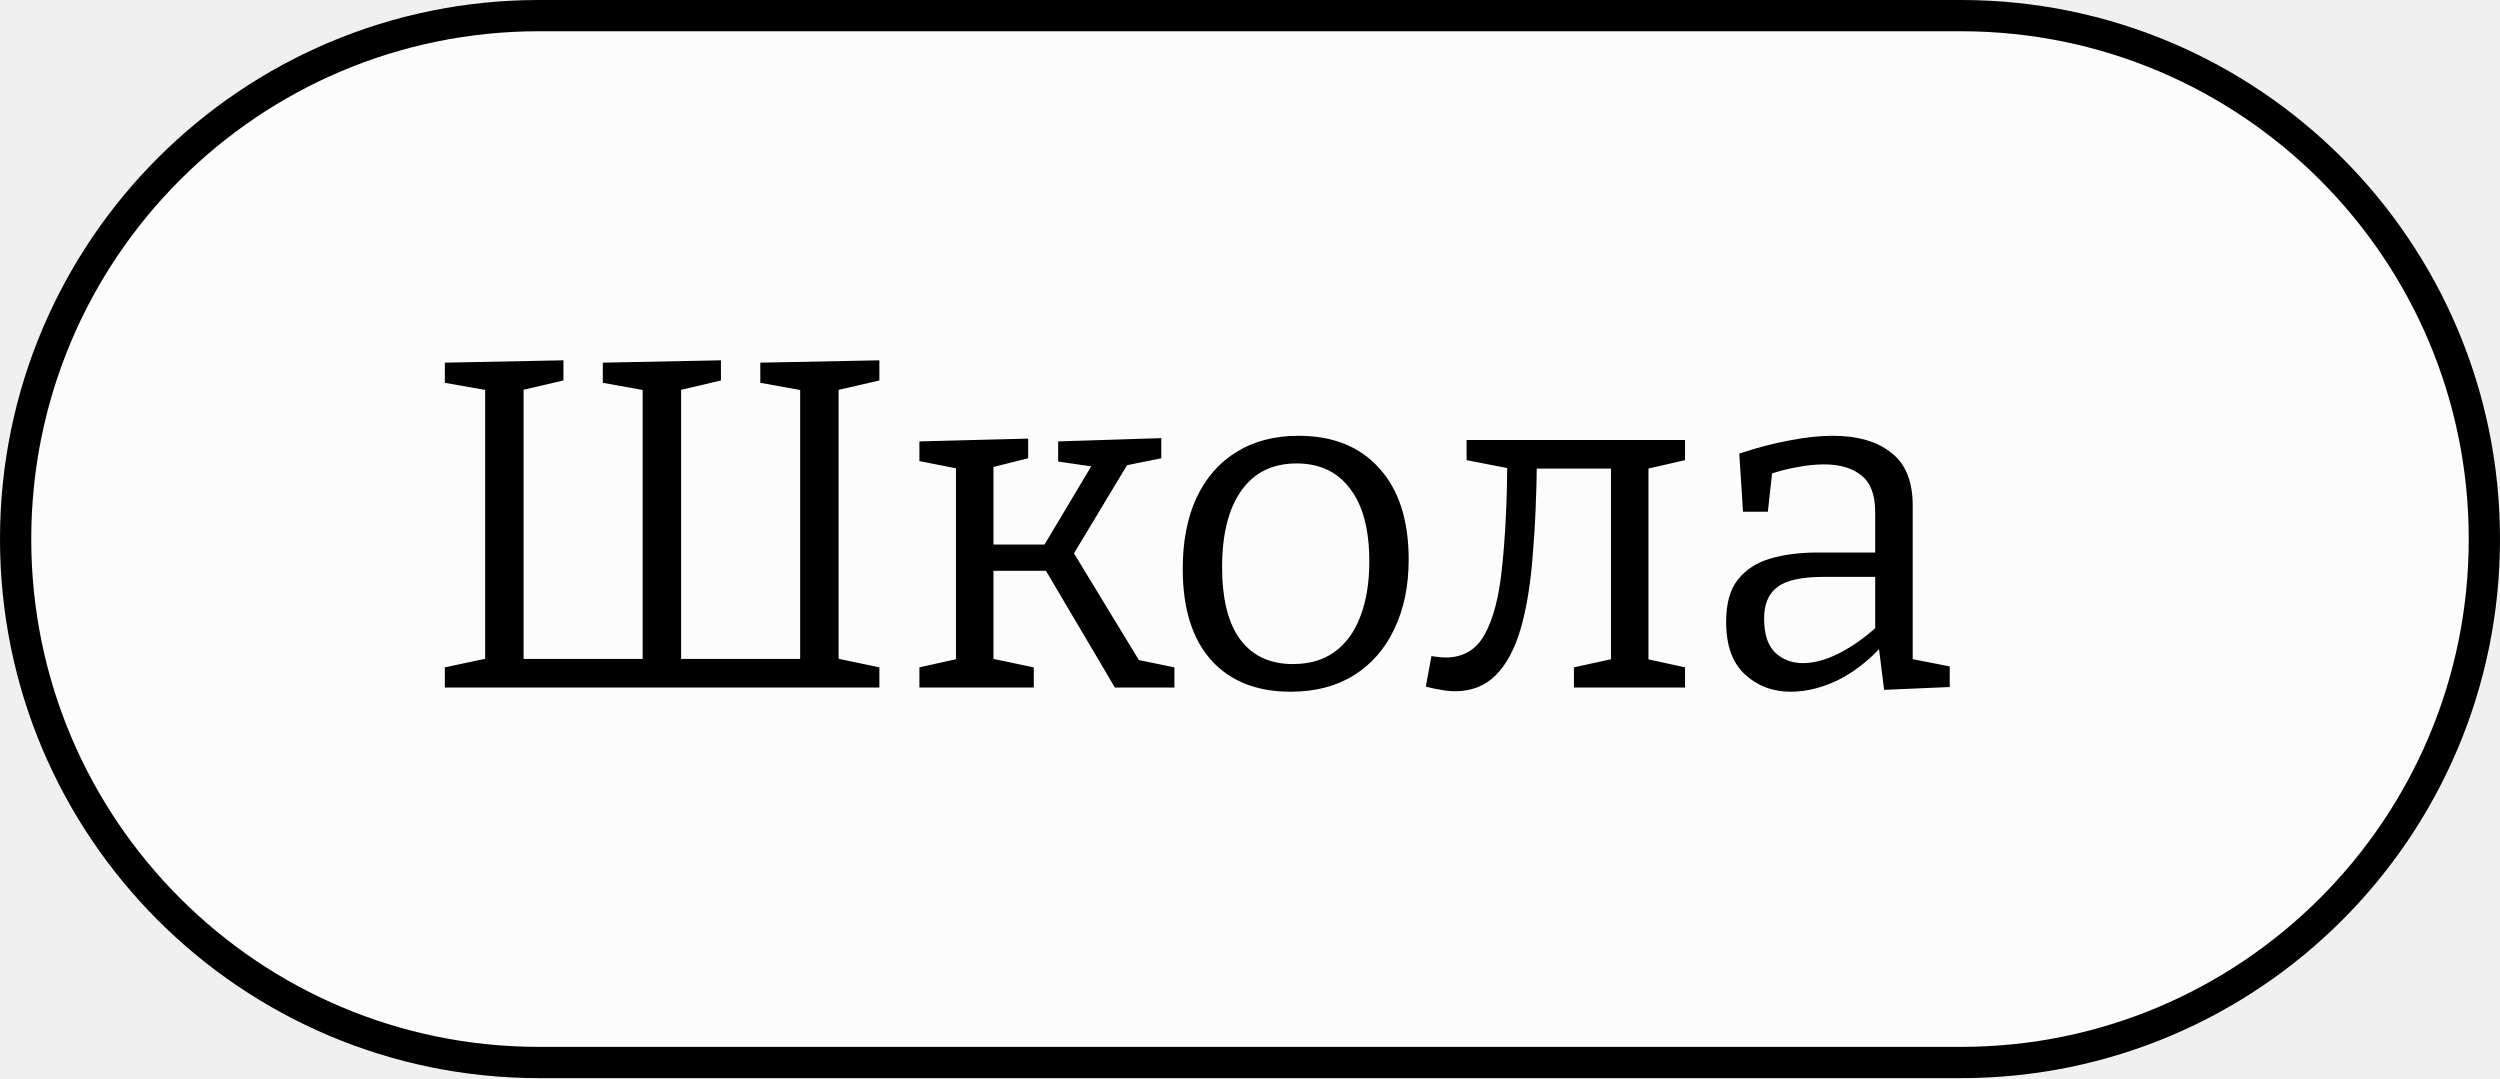
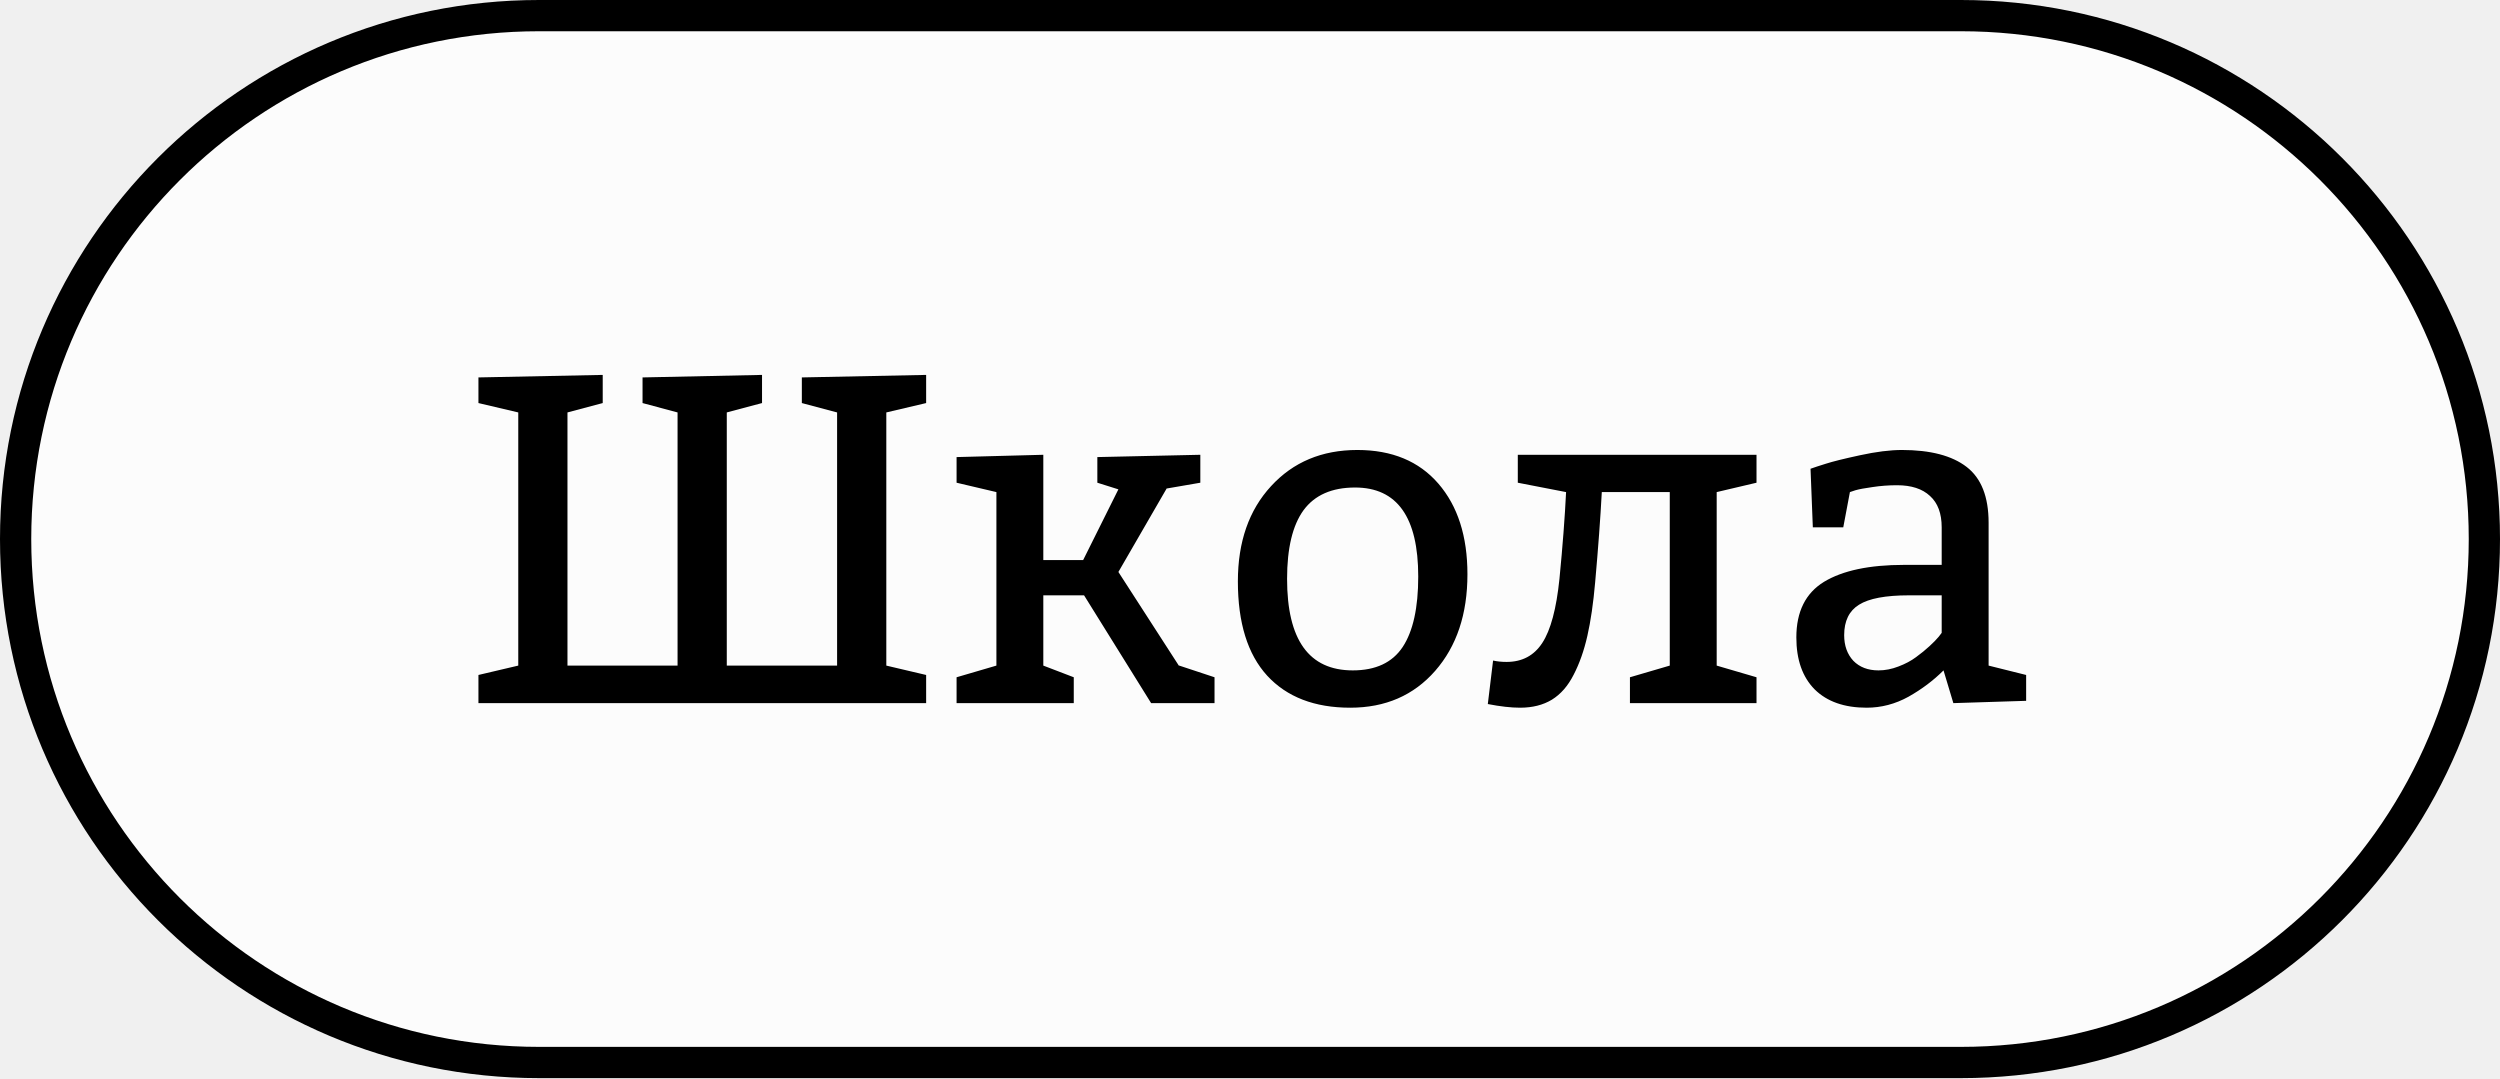
<svg xmlns="http://www.w3.org/2000/svg" width="160" height="69" viewBox="0 0 160 69" fill="none">
  <rect x="1" y="1" width="158" height="67" rx="33.5" fill="white" fill-opacity="0.8" stroke="black" stroke-width="2" />
-   <path d="M28.47 44V42.71L31.44 42.08L31.05 42.62V24.47L31.53 25.04L28.47 24.5V23.21L36.06 23.06V24.35L33.09 25.04L33.51 24.47V42.83L33.12 42.17H41.64L41.13 42.8V24.47L41.58 25.04L38.58 24.5V23.21L46.14 23.06V24.35L43.2 25.04L43.59 24.47V42.83L43.2 42.17H51.72L51.21 42.83V24.47L51.66 25.04L48.66 24.5V23.21L56.28 23.06V24.35L53.28 25.04L53.67 24.47V42.74L53.28 42.08L56.28 42.71V44H28.47ZM58.842 44V42.71L61.542 42.11L61.182 42.62V29.51L61.572 30.05L58.842 29.51V28.25L65.802 28.07V29.33L63.282 29.96L63.582 29.51V35.39L63.132 34.85H67.392L66.582 35.3L70.002 29.57L70.212 29.9L67.722 29.54V28.25L74.322 28.04V29.33L71.652 29.87L72.342 29.42L68.442 35.9L68.592 35.18L73.062 42.53L72.672 42.2L75.162 42.71V44H71.352L66.852 36.38L67.332 36.53H63.132L63.582 36.35V42.62L63.282 42.11L66.162 42.71V44H58.842ZM83.105 27.89C85.305 27.89 87.025 28.58 88.265 29.96C89.525 31.34 90.155 33.29 90.155 35.81C90.155 37.51 89.845 39 89.225 40.28C88.625 41.54 87.765 42.52 86.645 43.22C85.525 43.92 84.175 44.27 82.595 44.27C80.435 44.27 78.745 43.6 77.525 42.26C76.305 40.9 75.695 38.95 75.695 36.41C75.695 34.65 75.985 33.14 76.565 31.88C77.165 30.6 78.015 29.62 79.115 28.94C80.235 28.24 81.565 27.89 83.105 27.89ZM82.985 29.66C81.445 29.66 80.265 30.24 79.445 31.4C78.625 32.56 78.215 34.19 78.215 36.29C78.215 38.35 78.605 39.9 79.385 40.94C80.165 41.98 81.285 42.5 82.745 42.5C83.805 42.5 84.695 42.24 85.415 41.72C86.155 41.18 86.705 40.42 87.065 39.44C87.445 38.46 87.635 37.29 87.635 35.93C87.635 33.89 87.225 32.34 86.405 31.28C85.605 30.2 84.465 29.66 82.985 29.66ZM93.112 44.24C92.832 44.24 92.542 44.21 92.242 44.15C91.942 44.11 91.612 44.04 91.252 43.94L91.612 41.99C91.772 42.01 91.922 42.03 92.062 42.05C92.222 42.07 92.372 42.08 92.512 42.08C93.652 42.08 94.492 41.58 95.032 40.58C95.592 39.56 95.962 38.1 96.142 36.2C96.342 34.3 96.452 32.02 96.472 29.36L97.102 30.08L93.862 29.45V28.16H107.842V29.45L104.962 30.11L105.502 29.36V42.47L105.232 42.14L107.842 42.71V44H100.732V42.71L103.342 42.14L103.102 42.47V29.3L103.522 29.99H97.612L98.362 29.3C98.342 31.64 98.252 33.73 98.092 35.57C97.952 37.41 97.692 38.98 97.312 40.28C96.932 41.56 96.402 42.54 95.722 43.22C95.042 43.9 94.172 44.24 93.112 44.24ZM122.413 42.65L122.023 42.11L124.783 42.65V43.97L120.583 44.15L120.223 41.27L120.433 41.36C119.553 42.32 118.603 43.05 117.583 43.55C116.563 44.03 115.573 44.27 114.613 44.27C113.453 44.27 112.473 43.9 111.673 43.16C110.873 42.42 110.473 41.3 110.473 39.8C110.473 38.62 110.723 37.72 111.223 37.1C111.723 36.46 112.413 36.01 113.293 35.75C114.173 35.49 115.193 35.36 116.353 35.36H120.283L120.013 35.66V32.78C120.013 31.68 119.723 30.9 119.143 30.44C118.563 29.96 117.763 29.72 116.743 29.72C116.203 29.72 115.623 29.78 115.003 29.9C114.403 30 113.763 30.17 113.083 30.41L113.443 30.02L113.143 32.75H111.553L111.313 29.03C112.453 28.65 113.523 28.37 114.523 28.19C115.523 27.99 116.443 27.89 117.283 27.89C118.883 27.89 120.133 28.25 121.033 28.97C121.953 29.67 122.413 30.8 122.413 32.36V42.65ZM112.903 39.59C112.903 40.57 113.133 41.29 113.593 41.75C114.073 42.21 114.673 42.44 115.393 42.44C116.093 42.44 116.863 42.23 117.703 41.81C118.563 41.37 119.393 40.78 120.193 40.04L120.013 40.67V36.65L120.283 36.92H116.713C115.293 36.92 114.303 37.14 113.743 37.58C113.183 38 112.903 38.67 112.903 39.59Z" fill="black" />
+   <path d="M30.62 45V43.198L33.169 42.598V26.396L30.62 25.796V24.155L38.574 23.994V25.796L36.318 26.396V42.598H43.364V26.396L41.123 25.796V24.155L48.77 23.994V25.796L46.514 26.396V42.598H53.574V26.396L51.318 25.796V24.155L59.273 23.994V25.796L56.724 26.396V42.598L59.273 43.198V45H30.62ZM61.221 45V43.345L63.77 42.598V31.494L61.221 30.894V29.253L66.772 29.106V35.845H69.321L71.577 31.318L70.23 30.894V29.253L76.821 29.106V30.894L74.697 31.26H74.668L71.577 36.606L75.444 42.598H75.474L77.73 43.345V45H73.672L69.38 38.101H66.772V42.598L68.721 43.345V45H61.221ZM79.224 37.207C79.224 34.678 79.932 32.647 81.348 31.113C82.764 29.57 84.605 28.799 86.87 28.799C89.087 28.799 90.815 29.517 92.056 30.952C93.296 32.388 93.916 34.321 93.916 36.753C93.916 39.302 93.228 41.362 91.851 42.935C90.474 44.507 88.662 45.293 86.416 45.293C84.131 45.293 82.358 44.609 81.099 43.242C79.849 41.875 79.224 39.863 79.224 37.207ZM82.373 37.046C82.373 40.952 83.774 42.905 86.577 42.905C88.042 42.905 89.106 42.407 89.77 41.411C90.435 40.405 90.767 38.901 90.767 36.899C90.767 33.101 89.419 31.201 86.724 31.201C85.239 31.201 84.141 31.685 83.428 32.651C82.725 33.618 82.373 35.083 82.373 37.046ZM95.22 45.059L95.557 42.275C95.82 42.334 96.108 42.363 96.421 42.363C97.417 42.363 98.179 41.958 98.706 41.148C99.243 40.327 99.609 38.96 99.805 37.046C100.01 34.946 100.151 33.096 100.229 31.494L97.139 30.894V29.106H112.417V30.894L109.868 31.494V42.598L112.417 43.345V45H104.316V43.345L106.865 42.598V31.494H102.515C102.427 33.154 102.285 35.078 102.09 37.266C101.973 38.603 101.807 39.746 101.592 40.693C101.377 41.641 101.084 42.471 100.713 43.184C100.352 43.897 99.888 44.429 99.321 44.78C98.755 45.122 98.076 45.293 97.285 45.293C96.709 45.293 96.02 45.215 95.22 45.059ZM114.966 40.796C114.966 39.145 115.557 37.959 116.738 37.236C117.93 36.514 119.639 36.152 121.865 36.152H124.268V33.75C124.268 32.861 124.019 32.192 123.521 31.743C123.032 31.284 122.329 31.055 121.411 31.055C120.874 31.055 120.352 31.094 119.844 31.172C119.346 31.24 118.979 31.309 118.745 31.377L118.394 31.494L117.969 33.75H116.021L115.874 30C116.118 29.912 116.445 29.805 116.855 29.678C117.275 29.541 118.003 29.36 119.038 29.136C120.073 28.911 120.967 28.799 121.719 28.799C123.545 28.799 124.927 29.16 125.864 29.883C126.802 30.605 127.271 31.797 127.271 33.457V42.598L129.673 43.198V44.853L125.015 45L124.385 42.905C123.74 43.55 122.993 44.111 122.144 44.59C121.294 45.059 120.4 45.293 119.463 45.293C118.037 45.293 116.929 44.902 116.138 44.121C115.356 43.33 114.966 42.222 114.966 40.796ZM118.027 40.649C118.027 41.323 118.223 41.87 118.613 42.29C119.014 42.7 119.551 42.905 120.225 42.905C120.645 42.905 121.069 42.822 121.499 42.656C121.938 42.49 122.314 42.29 122.627 42.056C122.949 41.821 123.237 41.587 123.491 41.352C123.745 41.118 123.94 40.918 124.077 40.752L124.268 40.503V38.101H122.173C120.679 38.101 119.614 38.301 118.979 38.701C118.345 39.092 118.027 39.741 118.027 40.649Z" fill="black" />
</svg>
